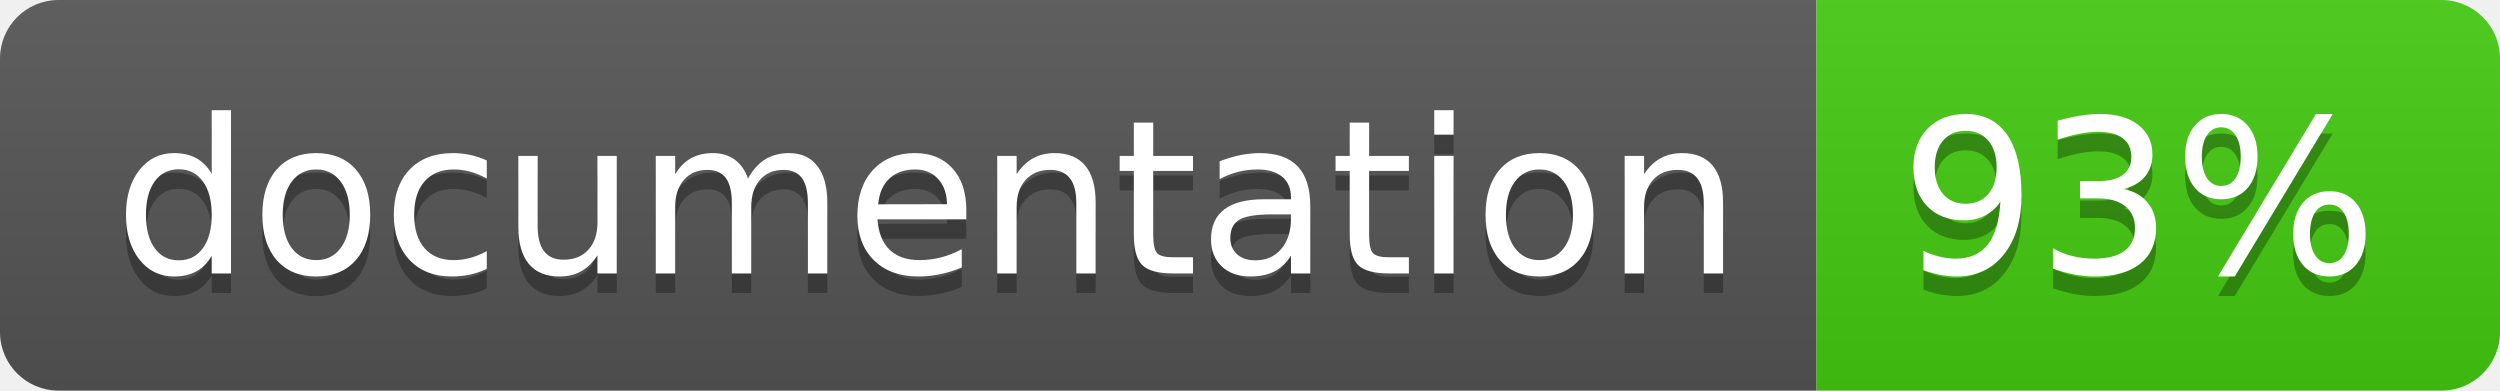
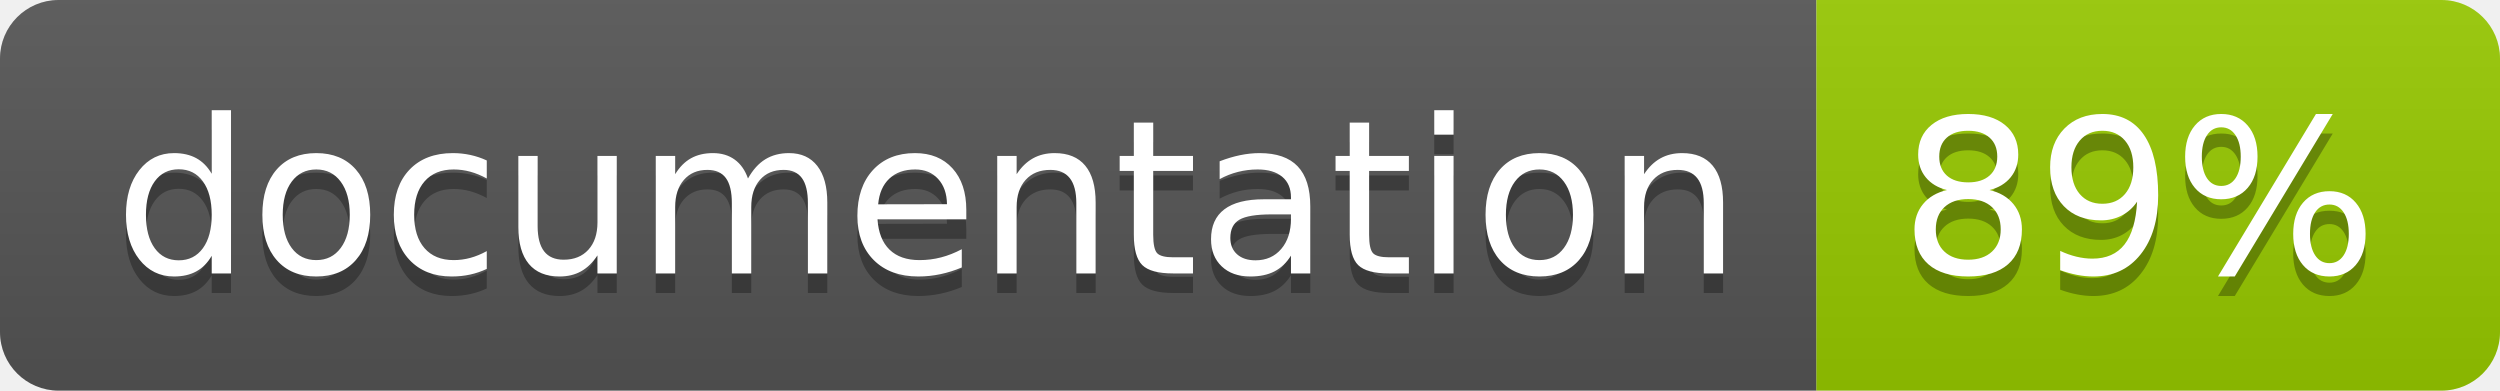
<svg xmlns="http://www.w3.org/2000/svg" width="128" height="20">
  <linearGradient id="b" x2="0" y2="100%">
    <stop offset="0" stop-color="#bbb" stop-opacity=".1" />
    <stop offset="1" stop-opacity=".1" />
  </linearGradient>
  <clipPath id="a">
    <rect width="128" height="20" rx="3" fill="#fff" />
  </clipPath>
  <g clip-path="url(#a)">
    <path fill="#555" d="M0 0h93v20H0z" />
-     <path fill="#4c1" d="M93 0h35v20H93z" />
+     <path fill="#97CA00" d="M93 0h35v20H93z" />
    <path fill="url(#b)" d="M0 0h128v20H0z" />
  </g>
  <g fill="#fff" text-anchor="middle" font-family="DejaVu Sans,Verdana,Geneva,sans-serif" font-size="110">
    <text x="475" y="150" fill="#010101" fill-opacity=".3" transform="scale(.1)" textLength="830">
      documentation
    </text>
    <text x="475" y="140" transform="scale(.1)" textLength="830">
      documentation
    </text>
    <text x="1095" y="150" fill="#010101" fill-opacity=".3" transform="scale(.1)" textLength="250">
-       93%
+       89%
    </text>
    <text x="1095" y="140" transform="scale(.1)" textLength="250">
-       93%
+       89%
    </text>
  </g>
</svg>
